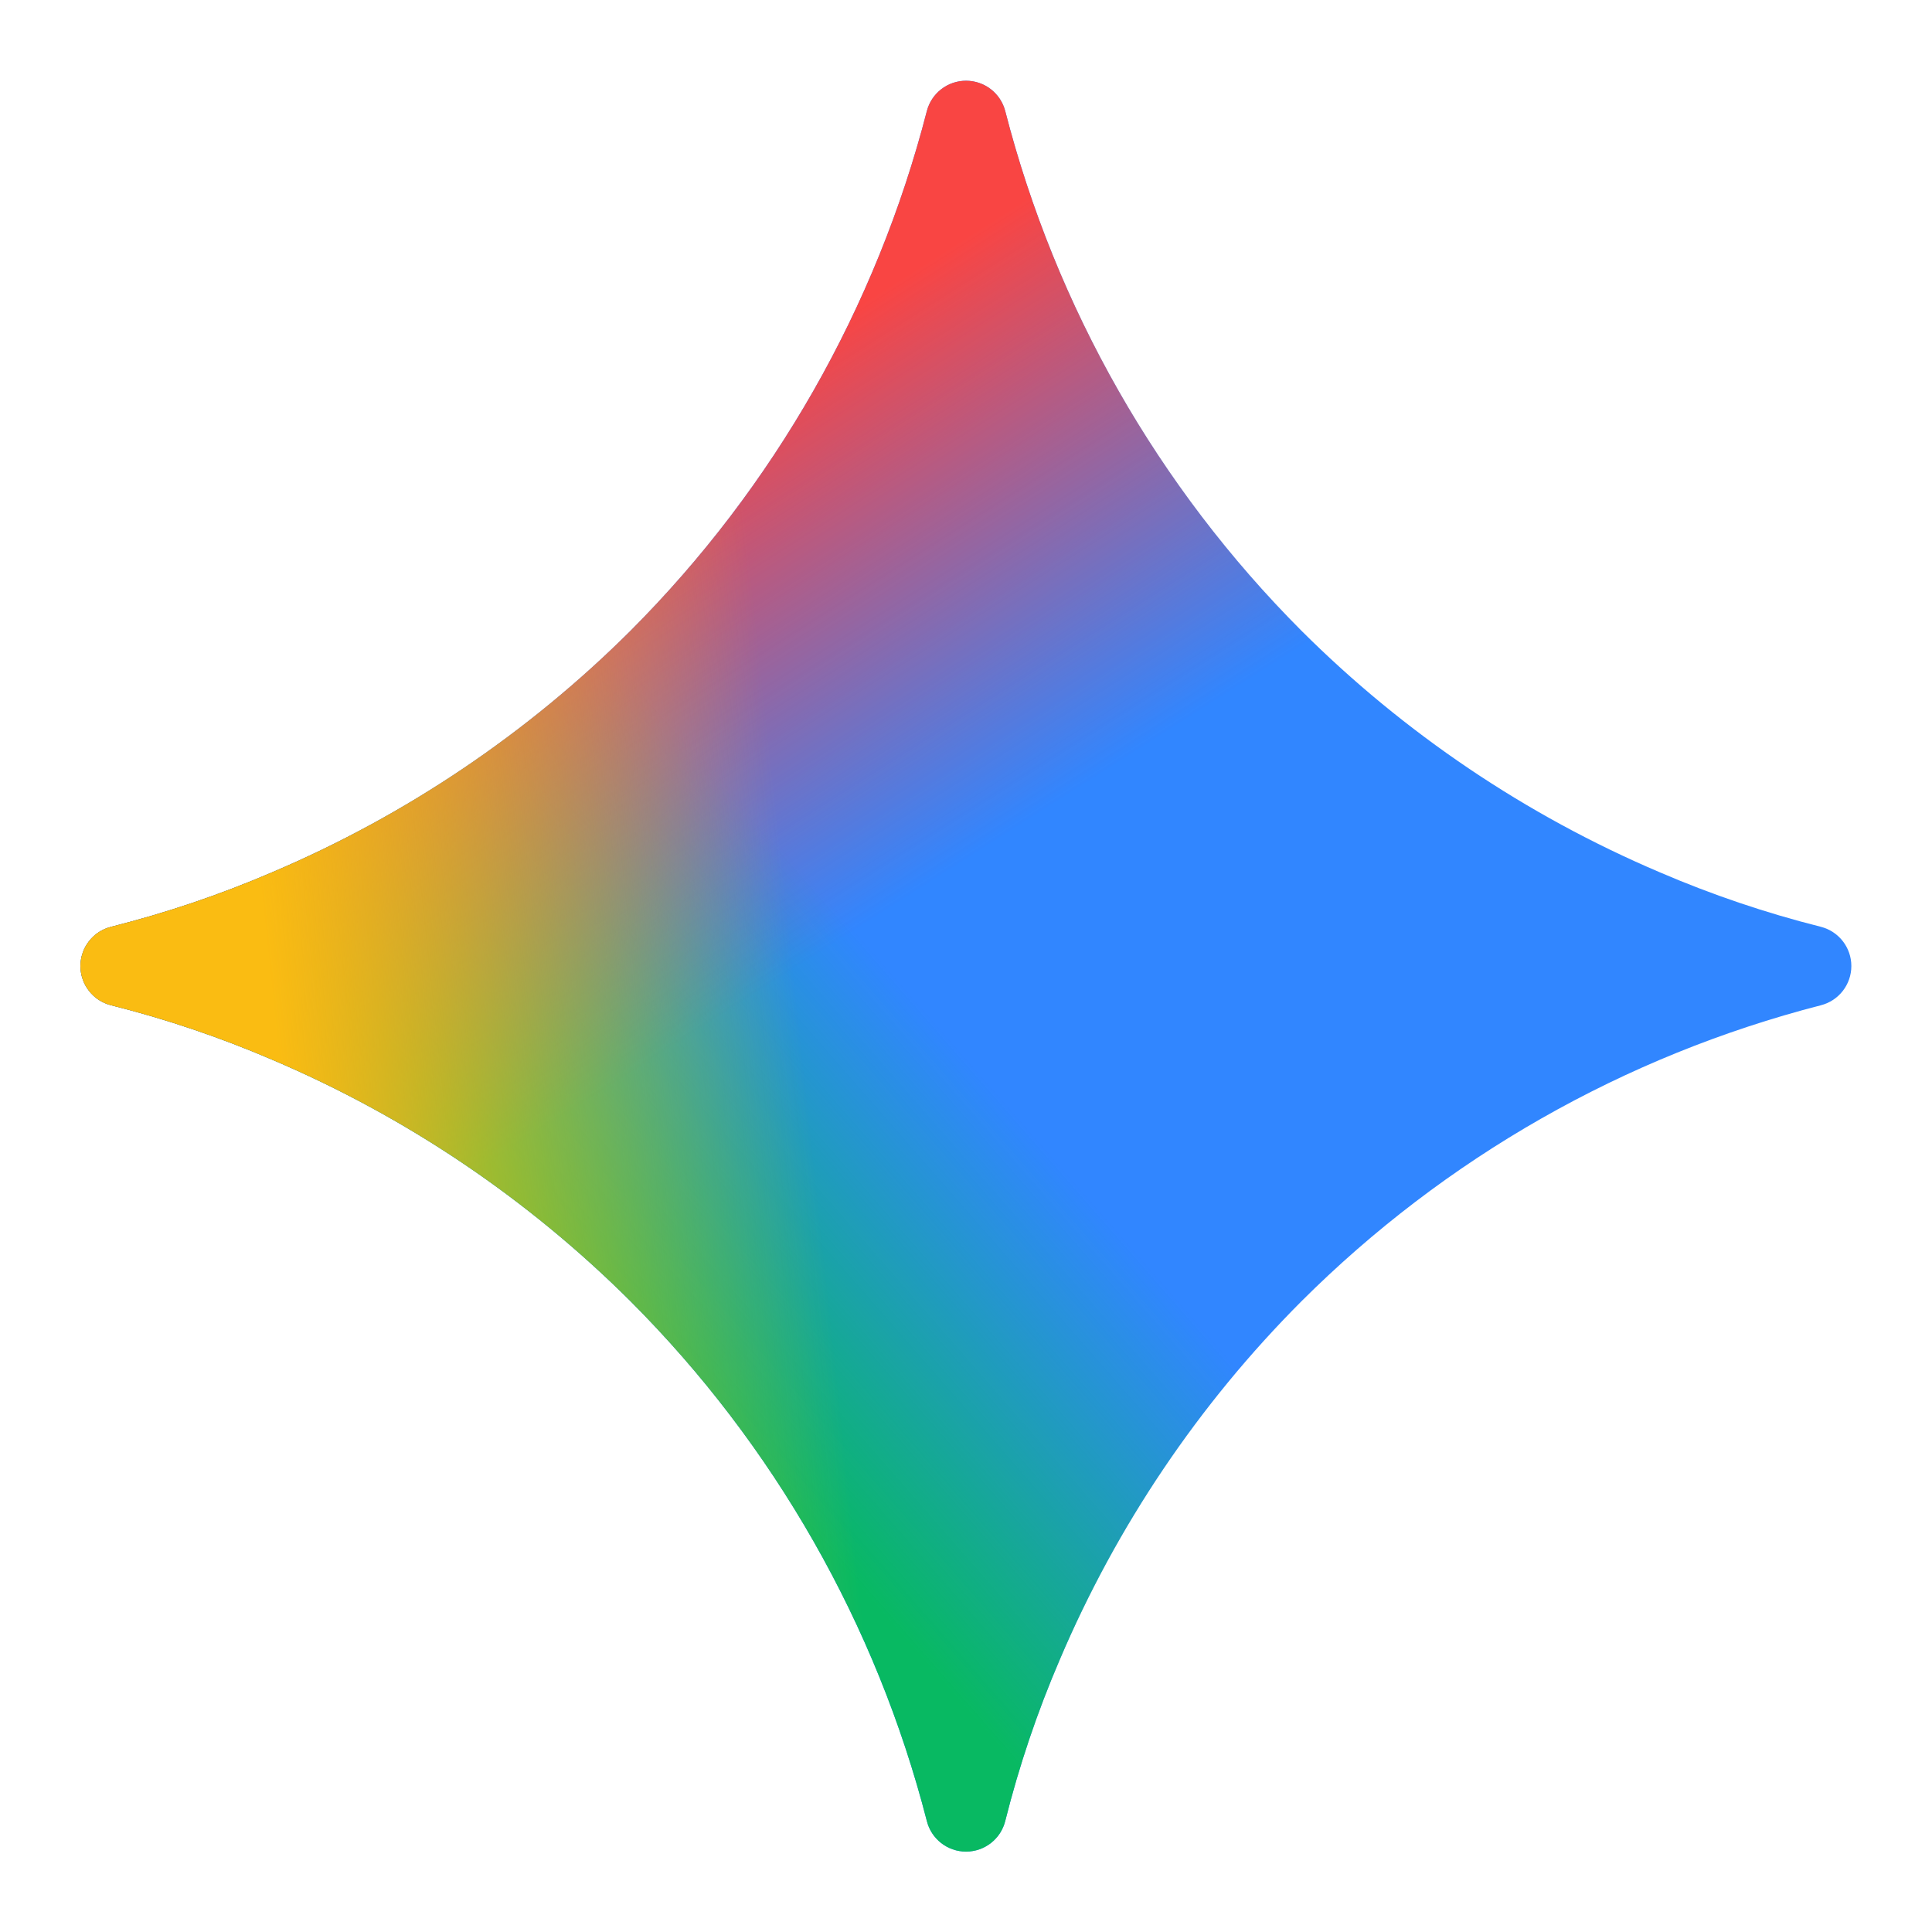
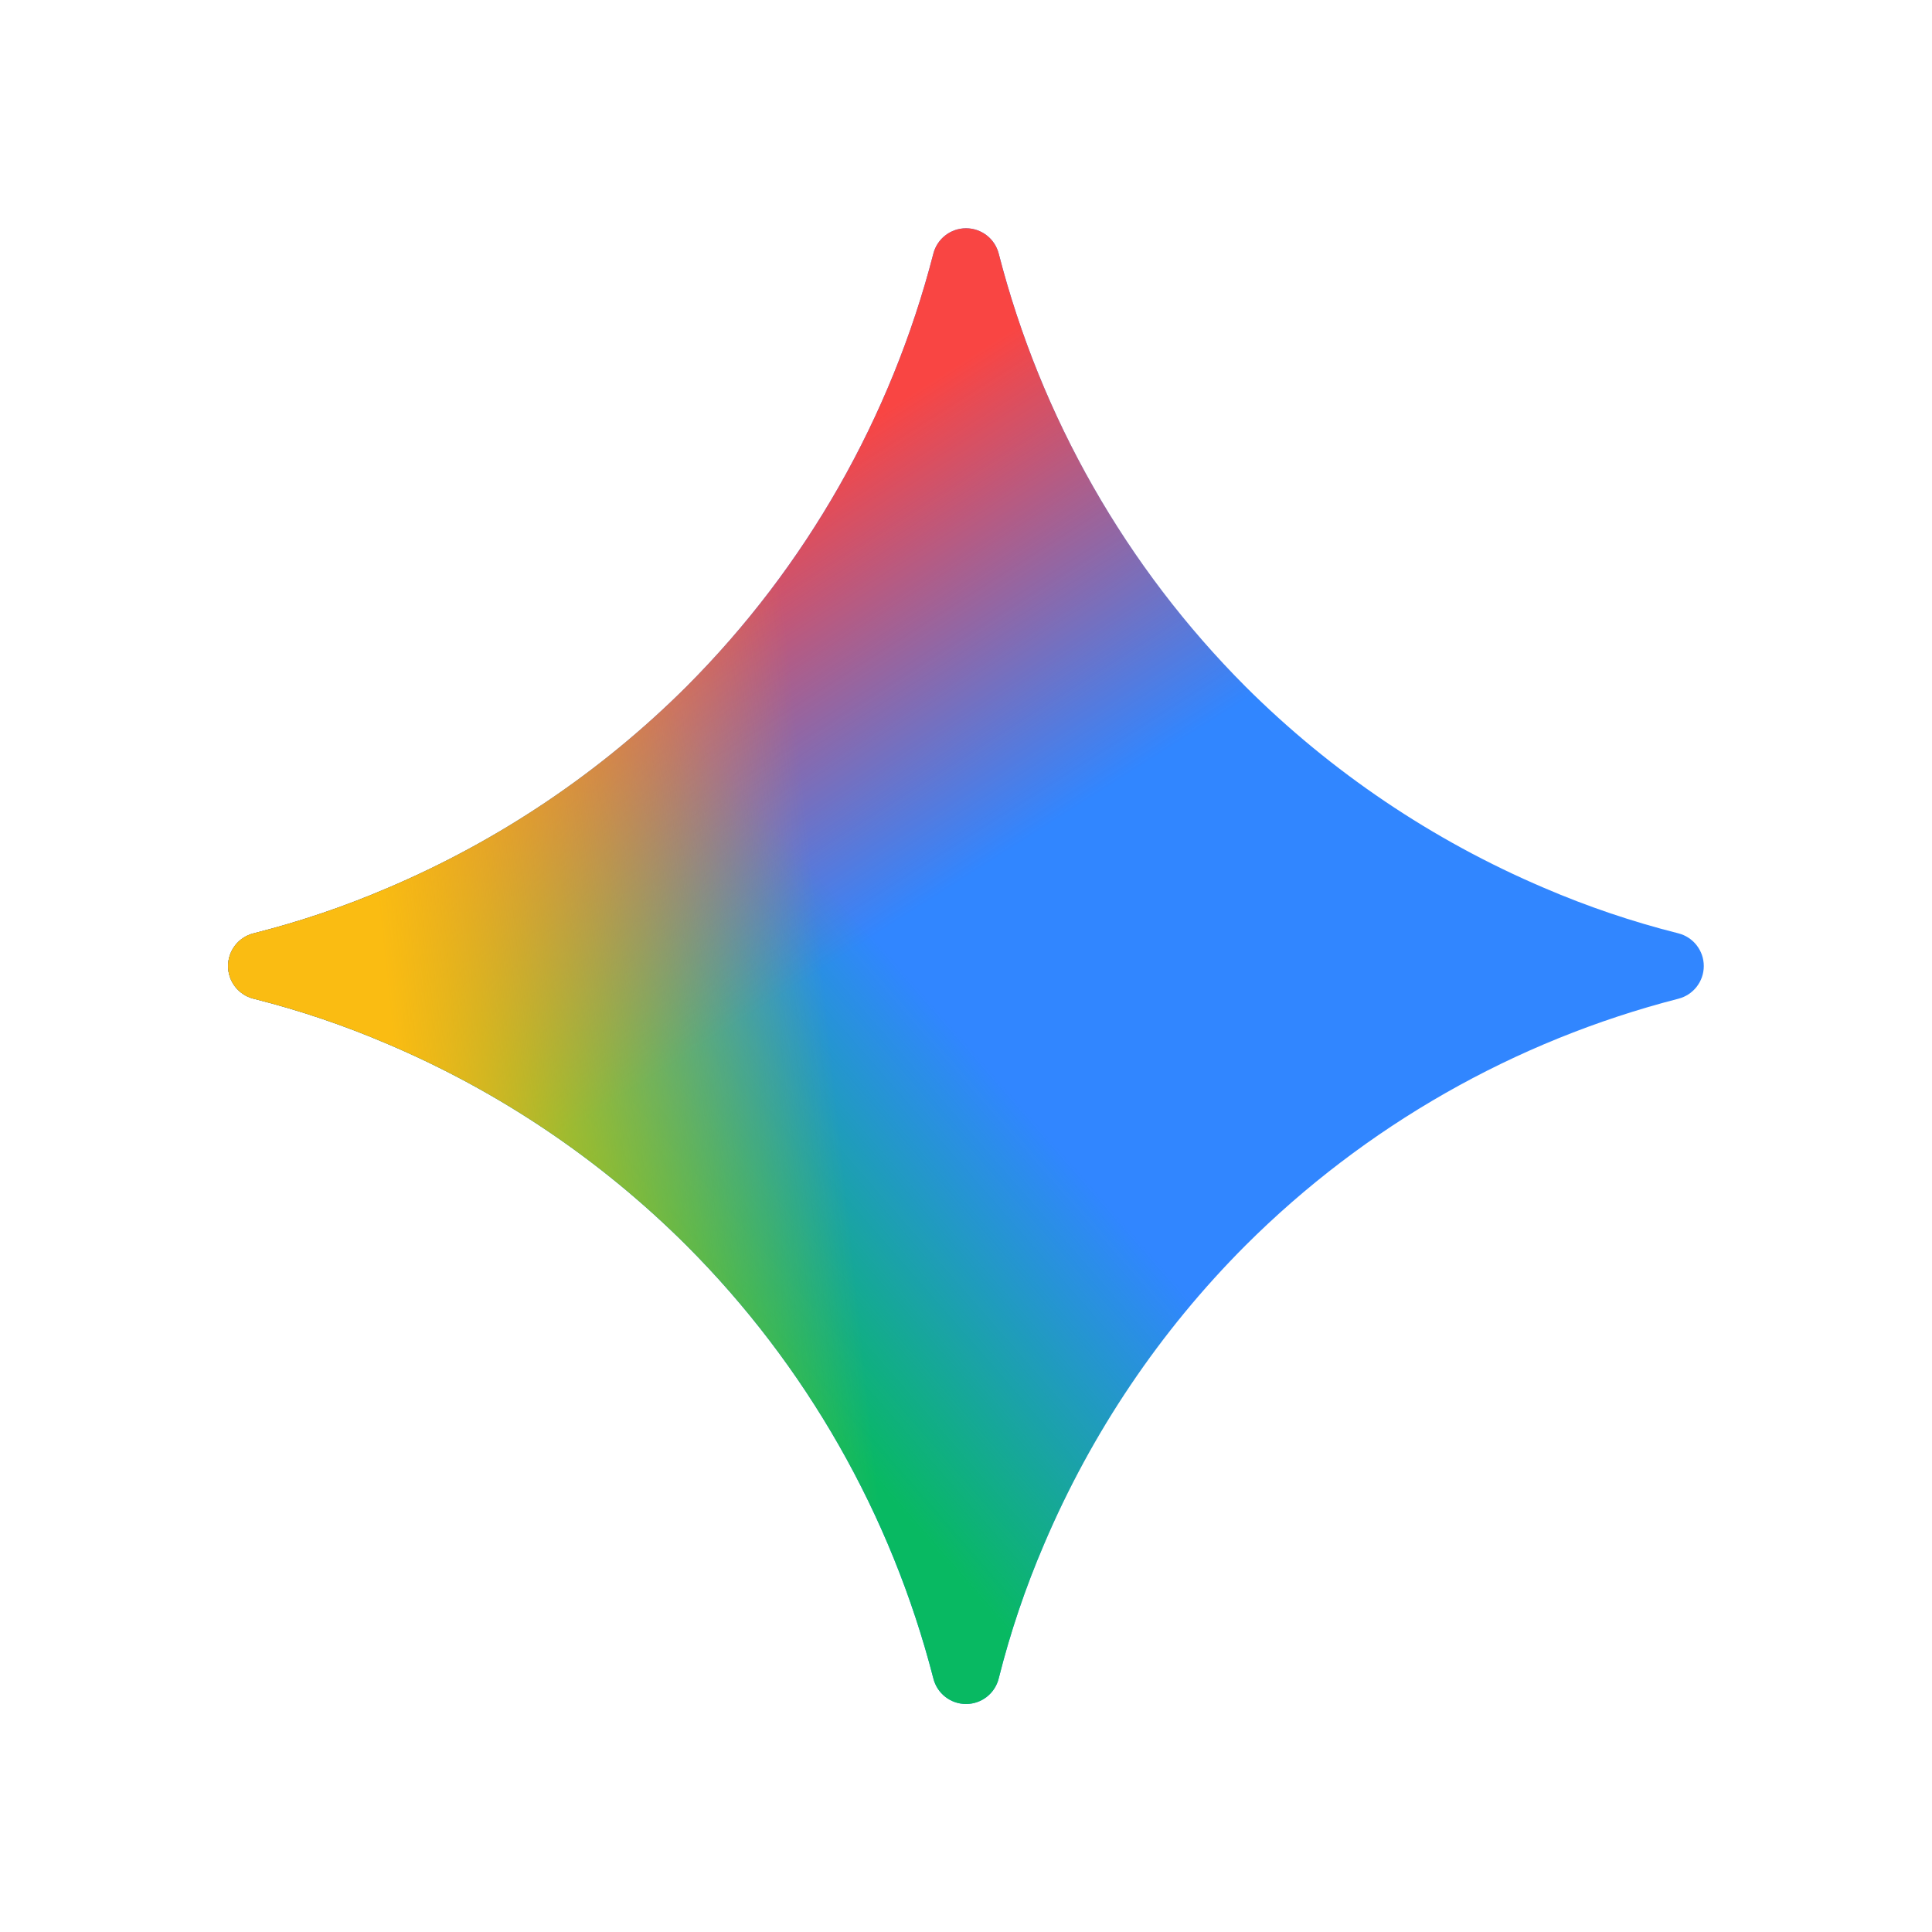
- <svg xmlns="http://www.w3.org/2000/svg" width="256" height="256" style="flex:none;line-height:1" viewBox="0 0 24 24">
+ <svg xmlns="http://www.w3.org/2000/svg" width="256" height="256" style="flex:none;line-height:1" viewBox="-2.4 -2.4 28.8 28.8">
  <path d="M20.616 10.835a14.147 14.147 0 01-4.45-3.001 14.111 14.111 0 01-3.678-6.452.503.503 0 00-.975 0 14.134 14.134 0 01-3.679 6.452 14.155 14.155 0 01-4.45 3.001c-.65.28-1.318.505-2.002.678a.502.502 0 000 .975c.684.172 1.35.397 2.002.677a14.147 14.147 0 014.45 3.001 14.112 14.112 0 013.679 6.453.502.502 0 00.975 0c.172-.685.397-1.351.677-2.003a14.145 14.145 0 013.001-4.45 14.113 14.113 0 016.453-3.678.503.503 0 000-.975 13.245 13.245 0 01-2.003-.678z" fill="#3186FF" />
  <path d="M20.616 10.835a14.147 14.147 0 01-4.45-3.001 14.111 14.111 0 01-3.678-6.452.503.503 0 00-.975 0 14.134 14.134 0 01-3.679 6.452 14.155 14.155 0 01-4.45 3.001c-.65.28-1.318.505-2.002.678a.502.502 0 000 .975c.684.172 1.35.397 2.002.677a14.147 14.147 0 014.45 3.001 14.112 14.112 0 013.679 6.453.502.502 0 00.975 0c.172-.685.397-1.351.677-2.003a14.145 14.145 0 013.001-4.45 14.113 14.113 0 016.453-3.678.503.503 0 000-.975 13.245 13.245 0 01-2.003-.678z" fill="url(#lobe-icons-gemini-0-_R_0_)" />
  <path d="M20.616 10.835a14.147 14.147 0 01-4.45-3.001 14.111 14.111 0 01-3.678-6.452.503.503 0 00-.975 0 14.134 14.134 0 01-3.679 6.452 14.155 14.155 0 01-4.45 3.001c-.65.28-1.318.505-2.002.678a.502.502 0 000 .975c.684.172 1.35.397 2.002.677a14.147 14.147 0 014.45 3.001 14.112 14.112 0 013.679 6.453.502.502 0 00.975 0c.172-.685.397-1.351.677-2.003a14.145 14.145 0 013.001-4.45 14.113 14.113 0 016.453-3.678.503.503 0 000-.975 13.245 13.245 0 01-2.003-.678z" fill="url(#lobe-icons-gemini-1-_R_0_)" />
  <path d="M20.616 10.835a14.147 14.147 0 01-4.45-3.001 14.111 14.111 0 01-3.678-6.452.503.503 0 00-.975 0 14.134 14.134 0 01-3.679 6.452 14.155 14.155 0 01-4.45 3.001c-.65.28-1.318.505-2.002.678a.502.502 0 000 .975c.684.172 1.35.397 2.002.677a14.147 14.147 0 014.45 3.001 14.112 14.112 0 013.679 6.453.502.502 0 00.975 0c.172-.685.397-1.351.677-2.003a14.145 14.145 0 013.001-4.45 14.113 14.113 0 016.453-3.678.503.503 0 000-.975 13.245 13.245 0 01-2.003-.678z" fill="url(#lobe-icons-gemini-2-_R_0_)" />
  <defs>
    <linearGradient gradientUnits="userSpaceOnUse" id="lobe-icons-gemini-0-_R_0_" x1="7" x2="11" y1="15.5" y2="12">
      <stop stop-color="#08B962" />
      <stop offset="1" stop-color="#08B962" stop-opacity="0" />
    </linearGradient>
    <linearGradient gradientUnits="userSpaceOnUse" id="lobe-icons-gemini-1-_R_0_" x1="8" x2="11.5" y1="5.5" y2="11">
      <stop stop-color="#F94543" />
      <stop offset="1" stop-color="#F94543" stop-opacity="0" />
    </linearGradient>
    <linearGradient gradientUnits="userSpaceOnUse" id="lobe-icons-gemini-2-_R_0_" x1="3.5" x2="17.5" y1="13.5" y2="12">
      <stop stop-color="#FABC12" />
      <stop offset=".46" stop-color="#FABC12" stop-opacity="0" />
    </linearGradient>
  </defs>
</svg>
